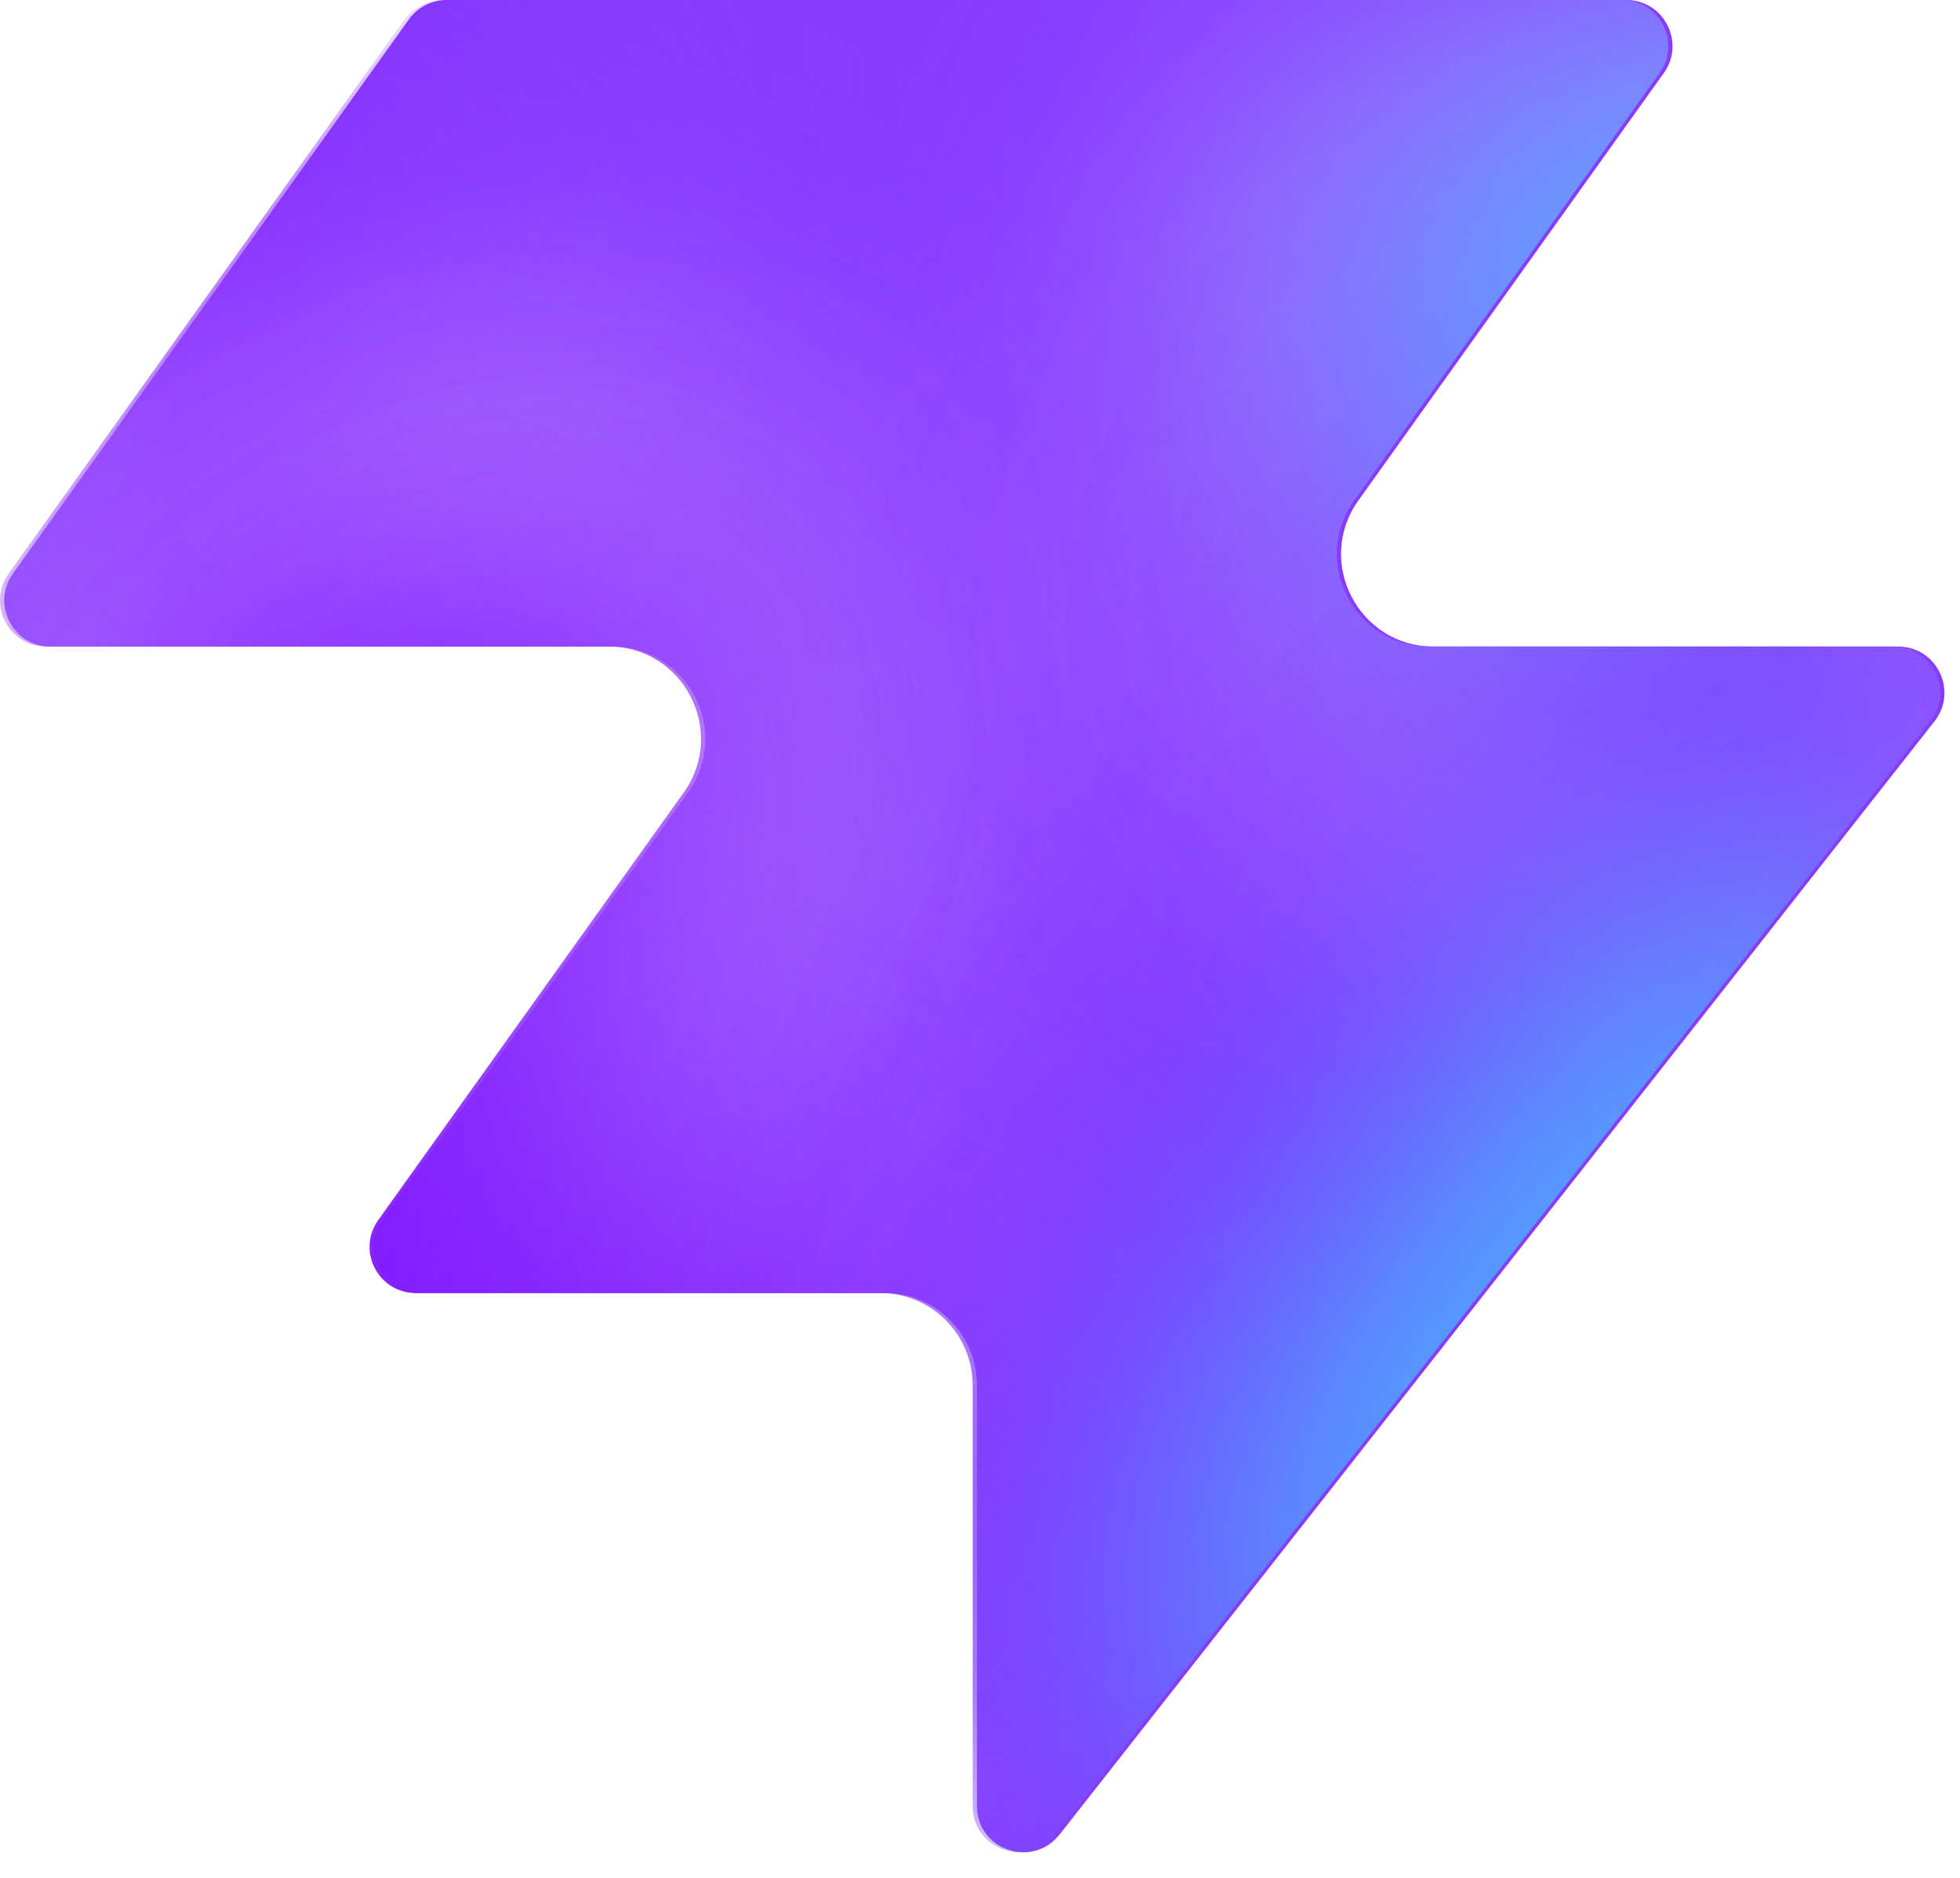
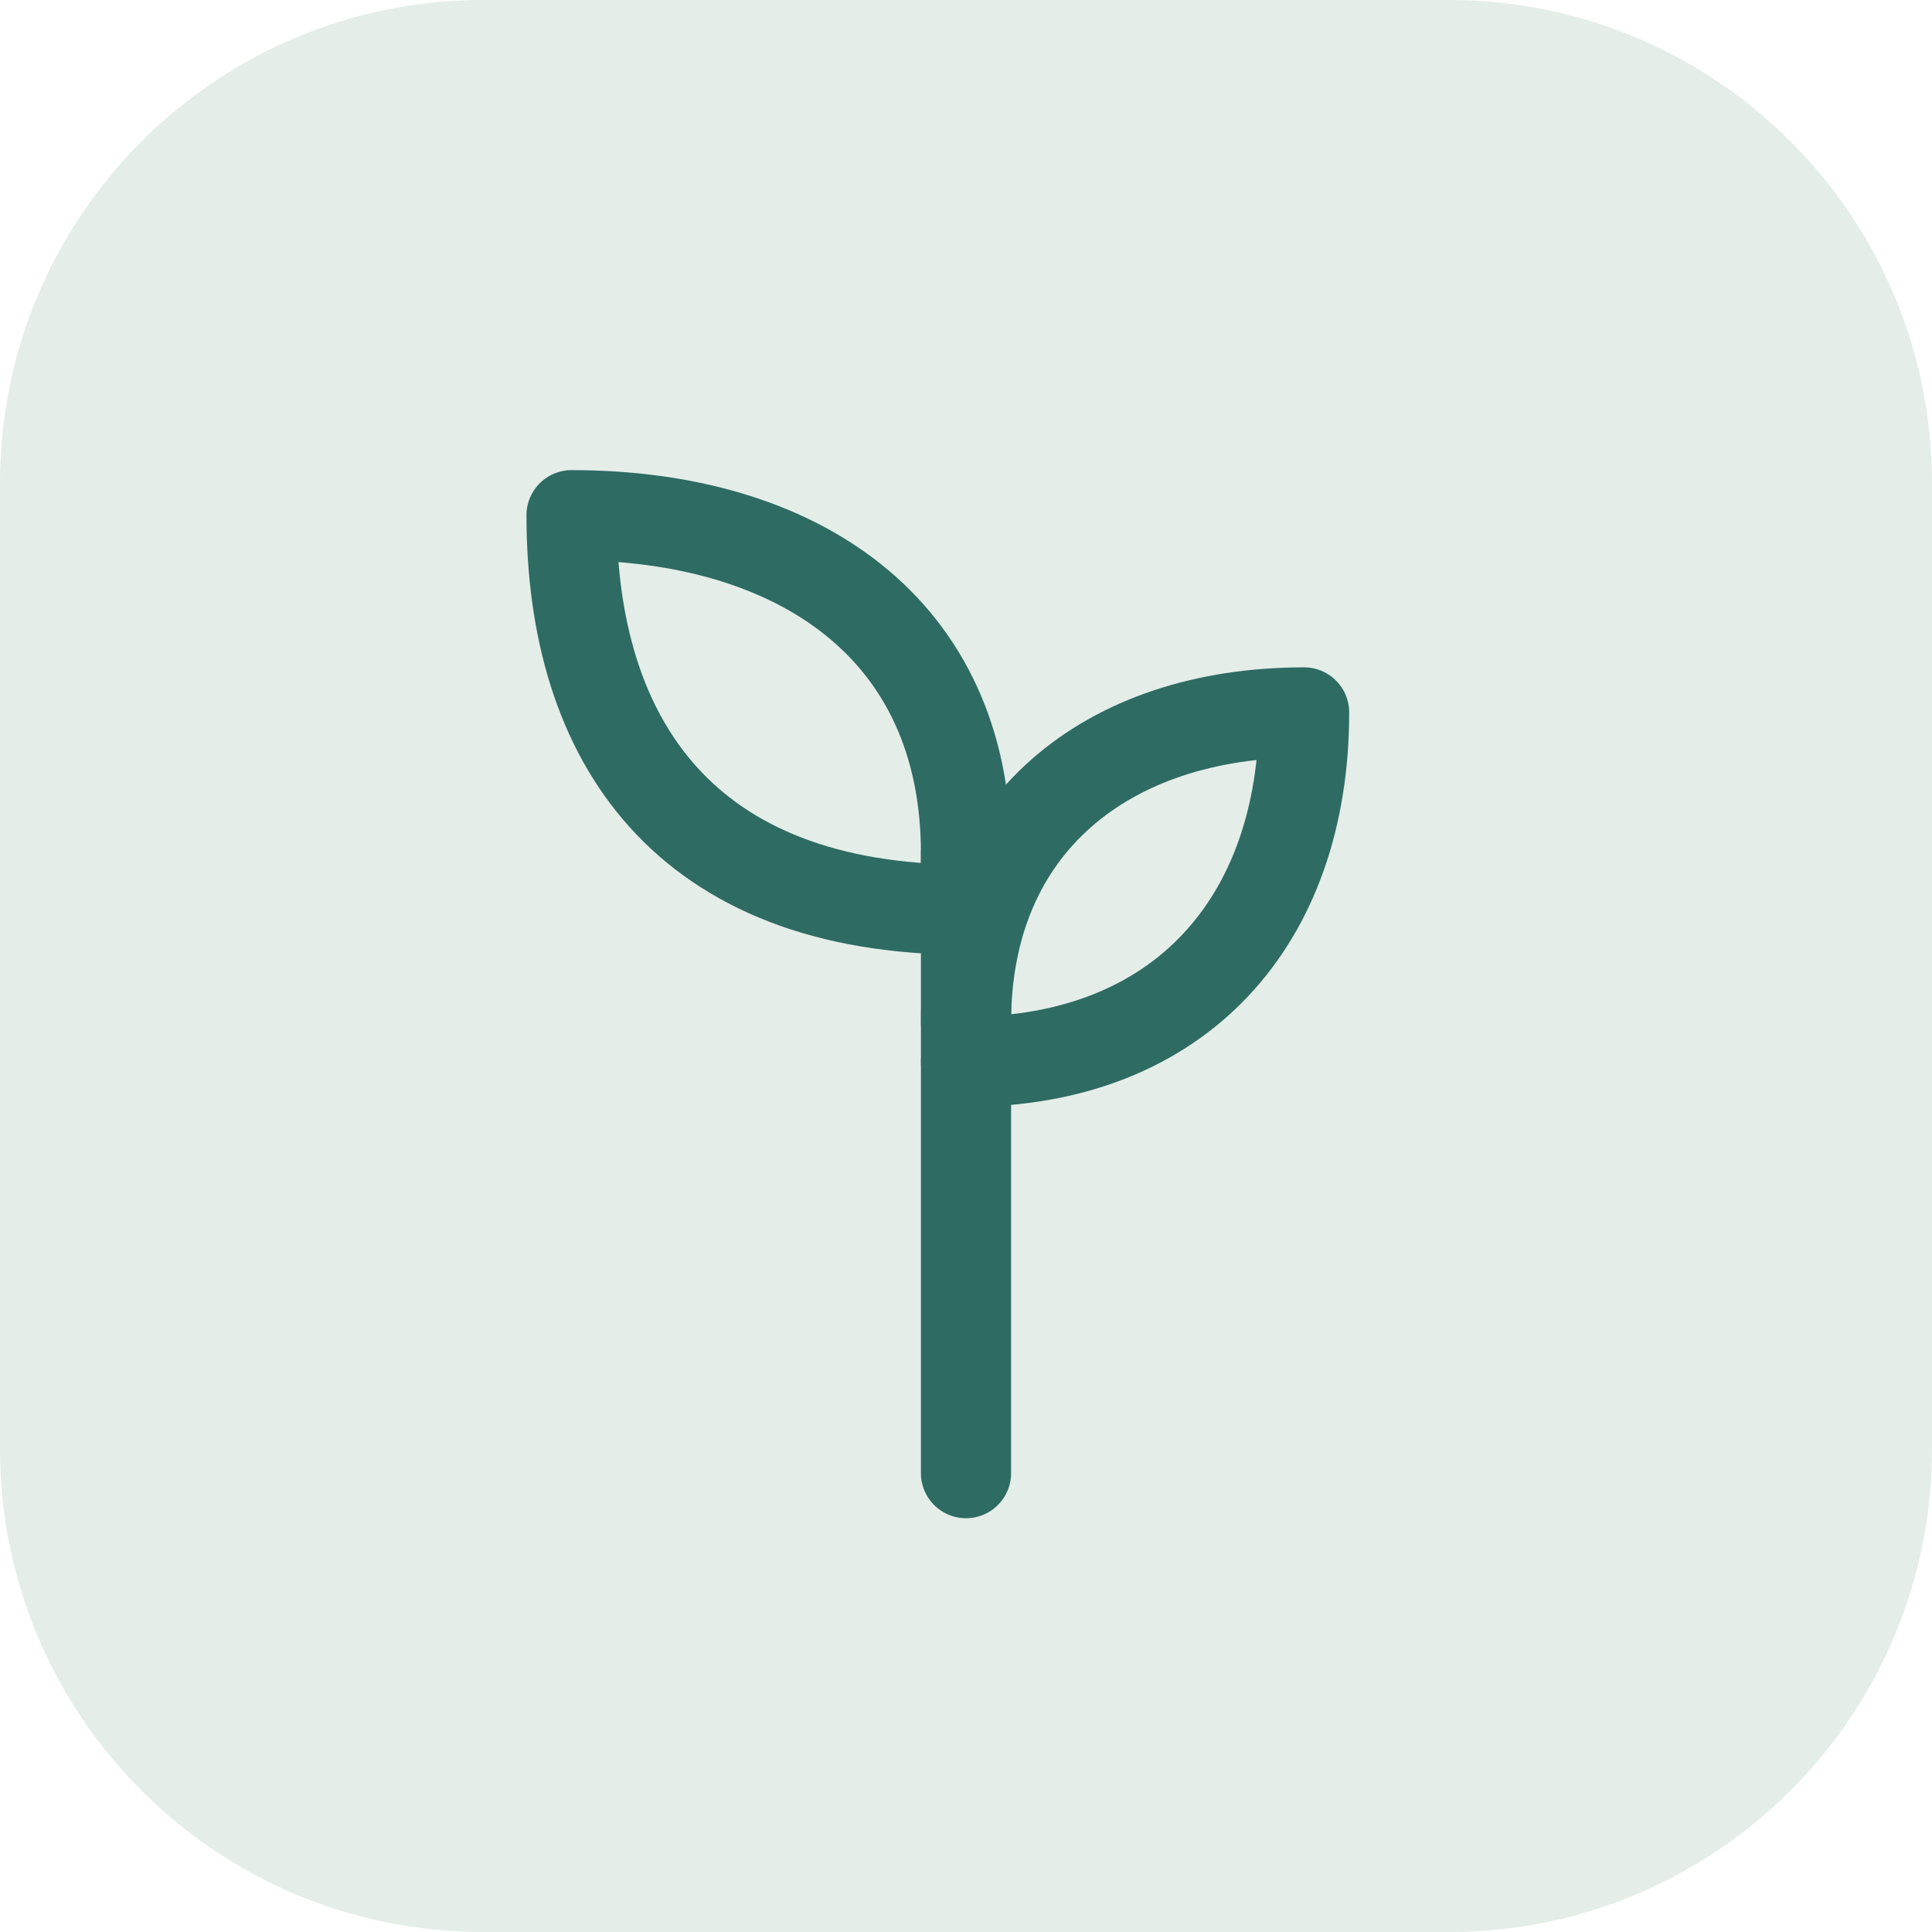
- <svg xmlns="http://www.w3.org/2000/svg" width="48" height="46" fill="none" viewBox="0 0 48 46">
-   <path fill="#863bff" d="M25.946 44.938c-.664.845-2.021.375-2.021-.698V33.937a2.26 2.26 0 0 0-2.262-2.262H10.287c-.92 0-1.456-1.04-.92-1.788l7.48-10.471c1.07-1.497 0-3.578-1.842-3.578H1.237c-.92 0-1.456-1.04-.92-1.788L10.013.474c.214-.297.556-.474.92-.474h28.894c.92 0 1.456 1.04.92 1.788l-7.48 10.471c-1.07 1.498 0 3.579 1.842 3.579h11.377c.943 0 1.473 1.088.89 1.83L25.947 44.94z" style="fill:#863bff;fill:color(display-p3 .525 .23 1);fill-opacity:1" />
-   <mask id="a" width="48" height="46" x="0" y="0" maskUnits="userSpaceOnUse" style="mask-type:alpha">
-     <path fill="#000" d="M25.842 44.938c-.664.844-2.021.375-2.021-.698V33.937a2.26 2.26 0 0 0-2.262-2.262H10.183c-.92 0-1.456-1.04-.92-1.788l7.48-10.471c1.07-1.498 0-3.579-1.842-3.579H1.133c-.92 0-1.456-1.04-.92-1.787L9.91.473c.214-.297.556-.474.92-.474h28.894c.92 0 1.456 1.04.92 1.788l-7.48 10.471c-1.07 1.498 0 3.578 1.842 3.578h11.377c.943 0 1.473 1.088.89 1.832L25.843 44.94z" style="fill:#000;fill-opacity:1" />
-   </mask>
-   <g mask="url(#a)">
-     <g filter="url(#b)">
-       <ellipse cx="5.508" cy="14.704" fill="#ede6ff" rx="5.508" ry="14.704" style="fill:#ede6ff;fill:color(display-p3 .927 .903 1);fill-opacity:1" transform="matrix(.00324 1 1 -.00324 -4.47 31.516)" />
-     </g>
-     <g filter="url(#c)">
-       <ellipse cx="10.399" cy="29.851" fill="#ede6ff" rx="10.399" ry="29.851" style="fill:#ede6ff;fill:color(display-p3 .927 .903 1);fill-opacity:1" transform="matrix(.00324 1 1 -.00324 -39.328 7.883)" />
-     </g>
-     <g filter="url(#d)">
-       <ellipse cx="5.508" cy="30.487" fill="#7e14ff" rx="5.508" ry="30.487" style="fill:#7e14ff;fill:color(display-p3 .492 .077 1);fill-opacity:1" transform="rotate(89.814 -25.913 -14.639)scale(1 -1)" />
-     </g>
-     <g filter="url(#e)">
-       <ellipse cx="5.508" cy="30.599" fill="#7e14ff" rx="5.508" ry="30.599" style="fill:#7e14ff;fill:color(display-p3 .492 .077 1);fill-opacity:1" transform="rotate(89.814 -32.644 -3.334)scale(1 -1)" />
-     </g>
-     <g filter="url(#f)">
-       <ellipse cx="5.508" cy="30.599" fill="#7e14ff" rx="5.508" ry="30.599" style="fill:#7e14ff;fill:color(display-p3 .492 .077 1);fill-opacity:1" transform="matrix(.00324 1 1 -.00324 -34.34 30.47)" />
-     </g>
-     <g filter="url(#g)">
-       <ellipse cx="14.072" cy="22.078" fill="#ede6ff" rx="14.072" ry="22.078" style="fill:#ede6ff;fill:color(display-p3 .927 .903 1);fill-opacity:1" transform="rotate(93.35 24.506 48.493)scale(-1 1)" />
-     </g>
-     <g filter="url(#h)">
-       <ellipse cx="3.47" cy="21.501" fill="#7e14ff" rx="3.47" ry="21.501" style="fill:#7e14ff;fill:color(display-p3 .492 .077 1);fill-opacity:1" transform="rotate(89.009 28.708 47.59)scale(-1 1)" />
-     </g>
-     <g filter="url(#i)">
-       <ellipse cx="3.47" cy="21.501" fill="#7e14ff" rx="3.47" ry="21.501" style="fill:#7e14ff;fill:color(display-p3 .492 .077 1);fill-opacity:1" transform="rotate(89.009 28.708 47.59)scale(-1 1)" />
-     </g>
-     <g filter="url(#j)">
-       <ellipse cx=".387" cy="8.972" fill="#7e14ff" rx="4.407" ry="29.108" style="fill:#7e14ff;fill:color(display-p3 .492 .077 1);fill-opacity:1" transform="rotate(39.51 .387 8.972)" />
-     </g>
-     <g filter="url(#k)">
-       <ellipse cx="47.523" cy="-6.092" fill="#7e14ff" rx="4.407" ry="29.108" style="fill:#7e14ff;fill:color(display-p3 .492 .077 1);fill-opacity:1" transform="rotate(37.892 47.523 -6.092)" />
-     </g>
-     <g filter="url(#l)">
-       <ellipse cx="41.412" cy="6.333" fill="#47bfff" rx="5.971" ry="9.665" style="fill:#47bfff;fill:color(display-p3 .28 .748 1);fill-opacity:1" transform="rotate(37.892 41.412 6.333)" />
-     </g>
-     <g filter="url(#m)">
-       <ellipse cx="-1.879" cy="38.332" fill="#7e14ff" rx="4.407" ry="29.108" style="fill:#7e14ff;fill:color(display-p3 .492 .077 1);fill-opacity:1" transform="rotate(37.892 -1.88 38.332)" />
-     </g>
-     <g filter="url(#n)">
-       <ellipse cx="-1.879" cy="38.332" fill="#7e14ff" rx="4.407" ry="29.108" style="fill:#7e14ff;fill:color(display-p3 .492 .077 1);fill-opacity:1" transform="rotate(37.892 -1.88 38.332)" />
-     </g>
-     <g filter="url(#o)">
-       <ellipse cx="35.651" cy="29.907" fill="#7e14ff" rx="4.407" ry="29.108" style="fill:#7e14ff;fill:color(display-p3 .492 .077 1);fill-opacity:1" transform="rotate(37.892 35.651 29.907)" />
-     </g>
-     <g filter="url(#p)">
-       <ellipse cx="38.418" cy="32.4" fill="#47bfff" rx="5.971" ry="15.297" style="fill:#47bfff;fill:color(display-p3 .28 .748 1);fill-opacity:1" transform="rotate(37.892 38.418 32.4)" />
-     </g>
+ <svg xmlns="http://www.w3.org/2000/svg" viewBox="0 0 24 24" width="24" height="24">
+   <rect width="24" height="24" rx="6" fill="#e4ede8" />
+   <g transform="translate(3.6 3.6) scale(0.7)" fill="none" stroke="#2e6b63" stroke-width="1.6" stroke-linecap="round" stroke-linejoin="round">
+     <path d="M12 21V10" />
+     <path d="M12 10C12 6 9 4 5 4c0 4 2 7 7 7Z" />
+     <path d="M12 13c0-3.5 2.5-5.5 6-5.5 0 3.7-2.2 6.2-6 6.2" />
  </g>
-   <defs>
-     <filter id="b" width="60.045" height="41.654" x="-19.77" y="16.149" color-interpolation-filters="sRGB" filterUnits="userSpaceOnUse">
-       <feFlood flood-opacity="0" result="BackgroundImageFix" />
-       <feBlend in="SourceGraphic" in2="BackgroundImageFix" result="shape" />
-       <feGaussianBlur result="effect1_foregroundBlur_2002_17158" stdDeviation="7.659" />
-     </filter>
-     <filter id="c" width="90.34" height="51.437" x="-54.613" y="-7.533" color-interpolation-filters="sRGB" filterUnits="userSpaceOnUse">
-       <feFlood flood-opacity="0" result="BackgroundImageFix" />
-       <feBlend in="SourceGraphic" in2="BackgroundImageFix" result="shape" />
-       <feGaussianBlur result="effect1_foregroundBlur_2002_17158" stdDeviation="7.659" />
-     </filter>
-     <filter id="d" width="79.355" height="29.4" x="-49.64" y="2.03" color-interpolation-filters="sRGB" filterUnits="userSpaceOnUse">
-       <feFlood flood-opacity="0" result="BackgroundImageFix" />
-       <feBlend in="SourceGraphic" in2="BackgroundImageFix" result="shape" />
-       <feGaussianBlur result="effect1_foregroundBlur_2002_17158" stdDeviation="4.596" />
-     </filter>
-     <filter id="e" width="79.579" height="29.4" x="-45.045" y="20.029" color-interpolation-filters="sRGB" filterUnits="userSpaceOnUse">
-       <feFlood flood-opacity="0" result="BackgroundImageFix" />
-       <feBlend in="SourceGraphic" in2="BackgroundImageFix" result="shape" />
-       <feGaussianBlur result="effect1_foregroundBlur_2002_17158" stdDeviation="4.596" />
-     </filter>
-     <filter id="f" width="79.579" height="29.4" x="-43.513" y="21.178" color-interpolation-filters="sRGB" filterUnits="userSpaceOnUse">
-       <feFlood flood-opacity="0" result="BackgroundImageFix" />
-       <feBlend in="SourceGraphic" in2="BackgroundImageFix" result="shape" />
-       <feGaussianBlur result="effect1_foregroundBlur_2002_17158" stdDeviation="4.596" />
-     </filter>
-     <filter id="g" width="74.749" height="58.852" x="15.756" y="-17.901" color-interpolation-filters="sRGB" filterUnits="userSpaceOnUse">
-       <feFlood flood-opacity="0" result="BackgroundImageFix" />
-       <feBlend in="SourceGraphic" in2="BackgroundImageFix" result="shape" />
-       <feGaussianBlur result="effect1_foregroundBlur_2002_17158" stdDeviation="7.659" />
-     </filter>
-     <filter id="h" width="61.377" height="25.362" x="23.548" y="2.284" color-interpolation-filters="sRGB" filterUnits="userSpaceOnUse">
-       <feFlood flood-opacity="0" result="BackgroundImageFix" />
-       <feBlend in="SourceGraphic" in2="BackgroundImageFix" result="shape" />
-       <feGaussianBlur result="effect1_foregroundBlur_2002_17158" stdDeviation="4.596" />
-     </filter>
-     <filter id="i" width="61.377" height="25.362" x="23.548" y="2.284" color-interpolation-filters="sRGB" filterUnits="userSpaceOnUse">
-       <feFlood flood-opacity="0" result="BackgroundImageFix" />
-       <feBlend in="SourceGraphic" in2="BackgroundImageFix" result="shape" />
-       <feGaussianBlur result="effect1_foregroundBlur_2002_17158" stdDeviation="4.596" />
-     </filter>
-     <filter id="j" width="56.045" height="63.649" x="-27.636" y="-22.853" color-interpolation-filters="sRGB" filterUnits="userSpaceOnUse">
-       <feFlood flood-opacity="0" result="BackgroundImageFix" />
-       <feBlend in="SourceGraphic" in2="BackgroundImageFix" result="shape" />
-       <feGaussianBlur result="effect1_foregroundBlur_2002_17158" stdDeviation="4.596" />
-     </filter>
-     <filter id="k" width="54.814" height="64.646" x="20.116" y="-38.415" color-interpolation-filters="sRGB" filterUnits="userSpaceOnUse">
-       <feFlood flood-opacity="0" result="BackgroundImageFix" />
-       <feBlend in="SourceGraphic" in2="BackgroundImageFix" result="shape" />
-       <feGaussianBlur result="effect1_foregroundBlur_2002_17158" stdDeviation="4.596" />
-     </filter>
-     <filter id="l" width="33.541" height="35.313" x="24.641" y="-11.323" color-interpolation-filters="sRGB" filterUnits="userSpaceOnUse">
-       <feFlood flood-opacity="0" result="BackgroundImageFix" />
-       <feBlend in="SourceGraphic" in2="BackgroundImageFix" result="shape" />
-       <feGaussianBlur result="effect1_foregroundBlur_2002_17158" stdDeviation="4.596" />
-     </filter>
-     <filter id="m" width="54.814" height="64.646" x="-29.286" y="6.009" color-interpolation-filters="sRGB" filterUnits="userSpaceOnUse">
-       <feFlood flood-opacity="0" result="BackgroundImageFix" />
-       <feBlend in="SourceGraphic" in2="BackgroundImageFix" result="shape" />
-       <feGaussianBlur result="effect1_foregroundBlur_2002_17158" stdDeviation="4.596" />
-     </filter>
-     <filter id="n" width="54.814" height="64.646" x="-29.286" y="6.009" color-interpolation-filters="sRGB" filterUnits="userSpaceOnUse">
-       <feFlood flood-opacity="0" result="BackgroundImageFix" />
-       <feBlend in="SourceGraphic" in2="BackgroundImageFix" result="shape" />
-       <feGaussianBlur result="effect1_foregroundBlur_2002_17158" stdDeviation="4.596" />
-     </filter>
-     <filter id="o" width="54.814" height="64.646" x="8.244" y="-2.416" color-interpolation-filters="sRGB" filterUnits="userSpaceOnUse">
-       <feFlood flood-opacity="0" result="BackgroundImageFix" />
-       <feBlend in="SourceGraphic" in2="BackgroundImageFix" result="shape" />
-       <feGaussianBlur result="effect1_foregroundBlur_2002_17158" stdDeviation="4.596" />
-     </filter>
-     <filter id="p" width="39.409" height="43.623" x="18.713" y="10.588" color-interpolation-filters="sRGB" filterUnits="userSpaceOnUse">
-       <feFlood flood-opacity="0" result="BackgroundImageFix" />
-       <feBlend in="SourceGraphic" in2="BackgroundImageFix" result="shape" />
-       <feGaussianBlur result="effect1_foregroundBlur_2002_17158" stdDeviation="4.596" />
-     </filter>
-   </defs>
</svg>
